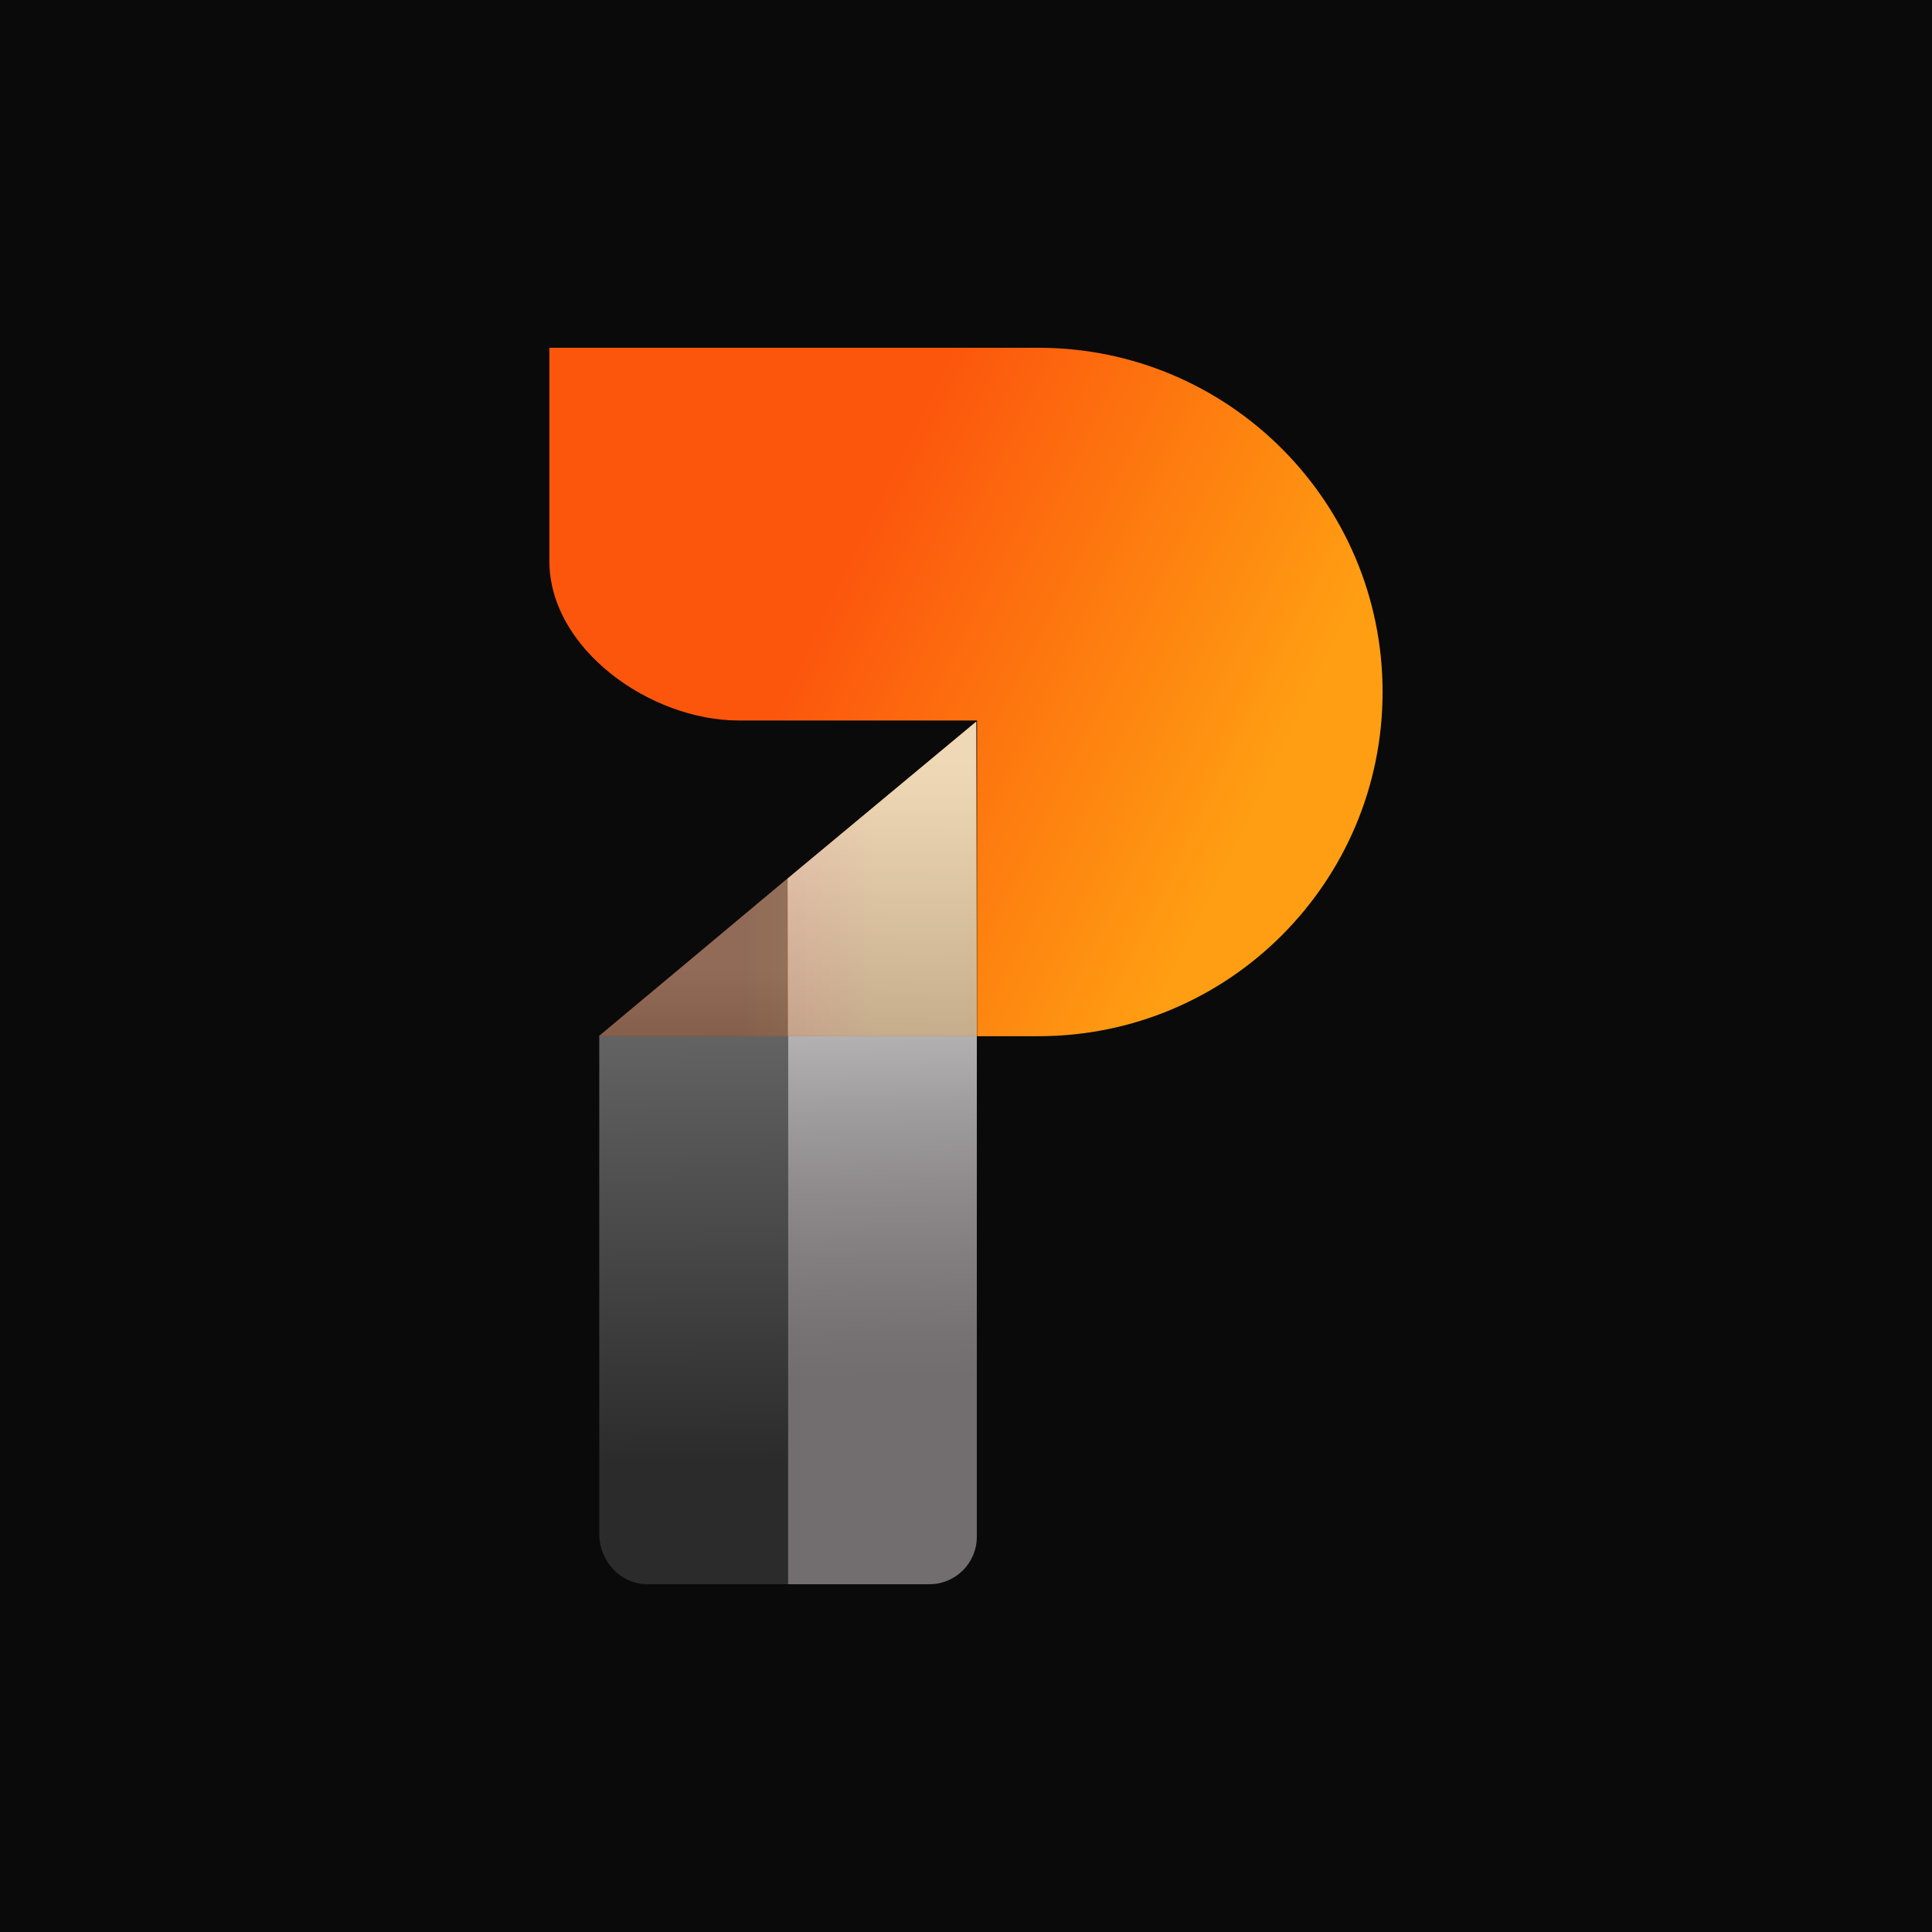
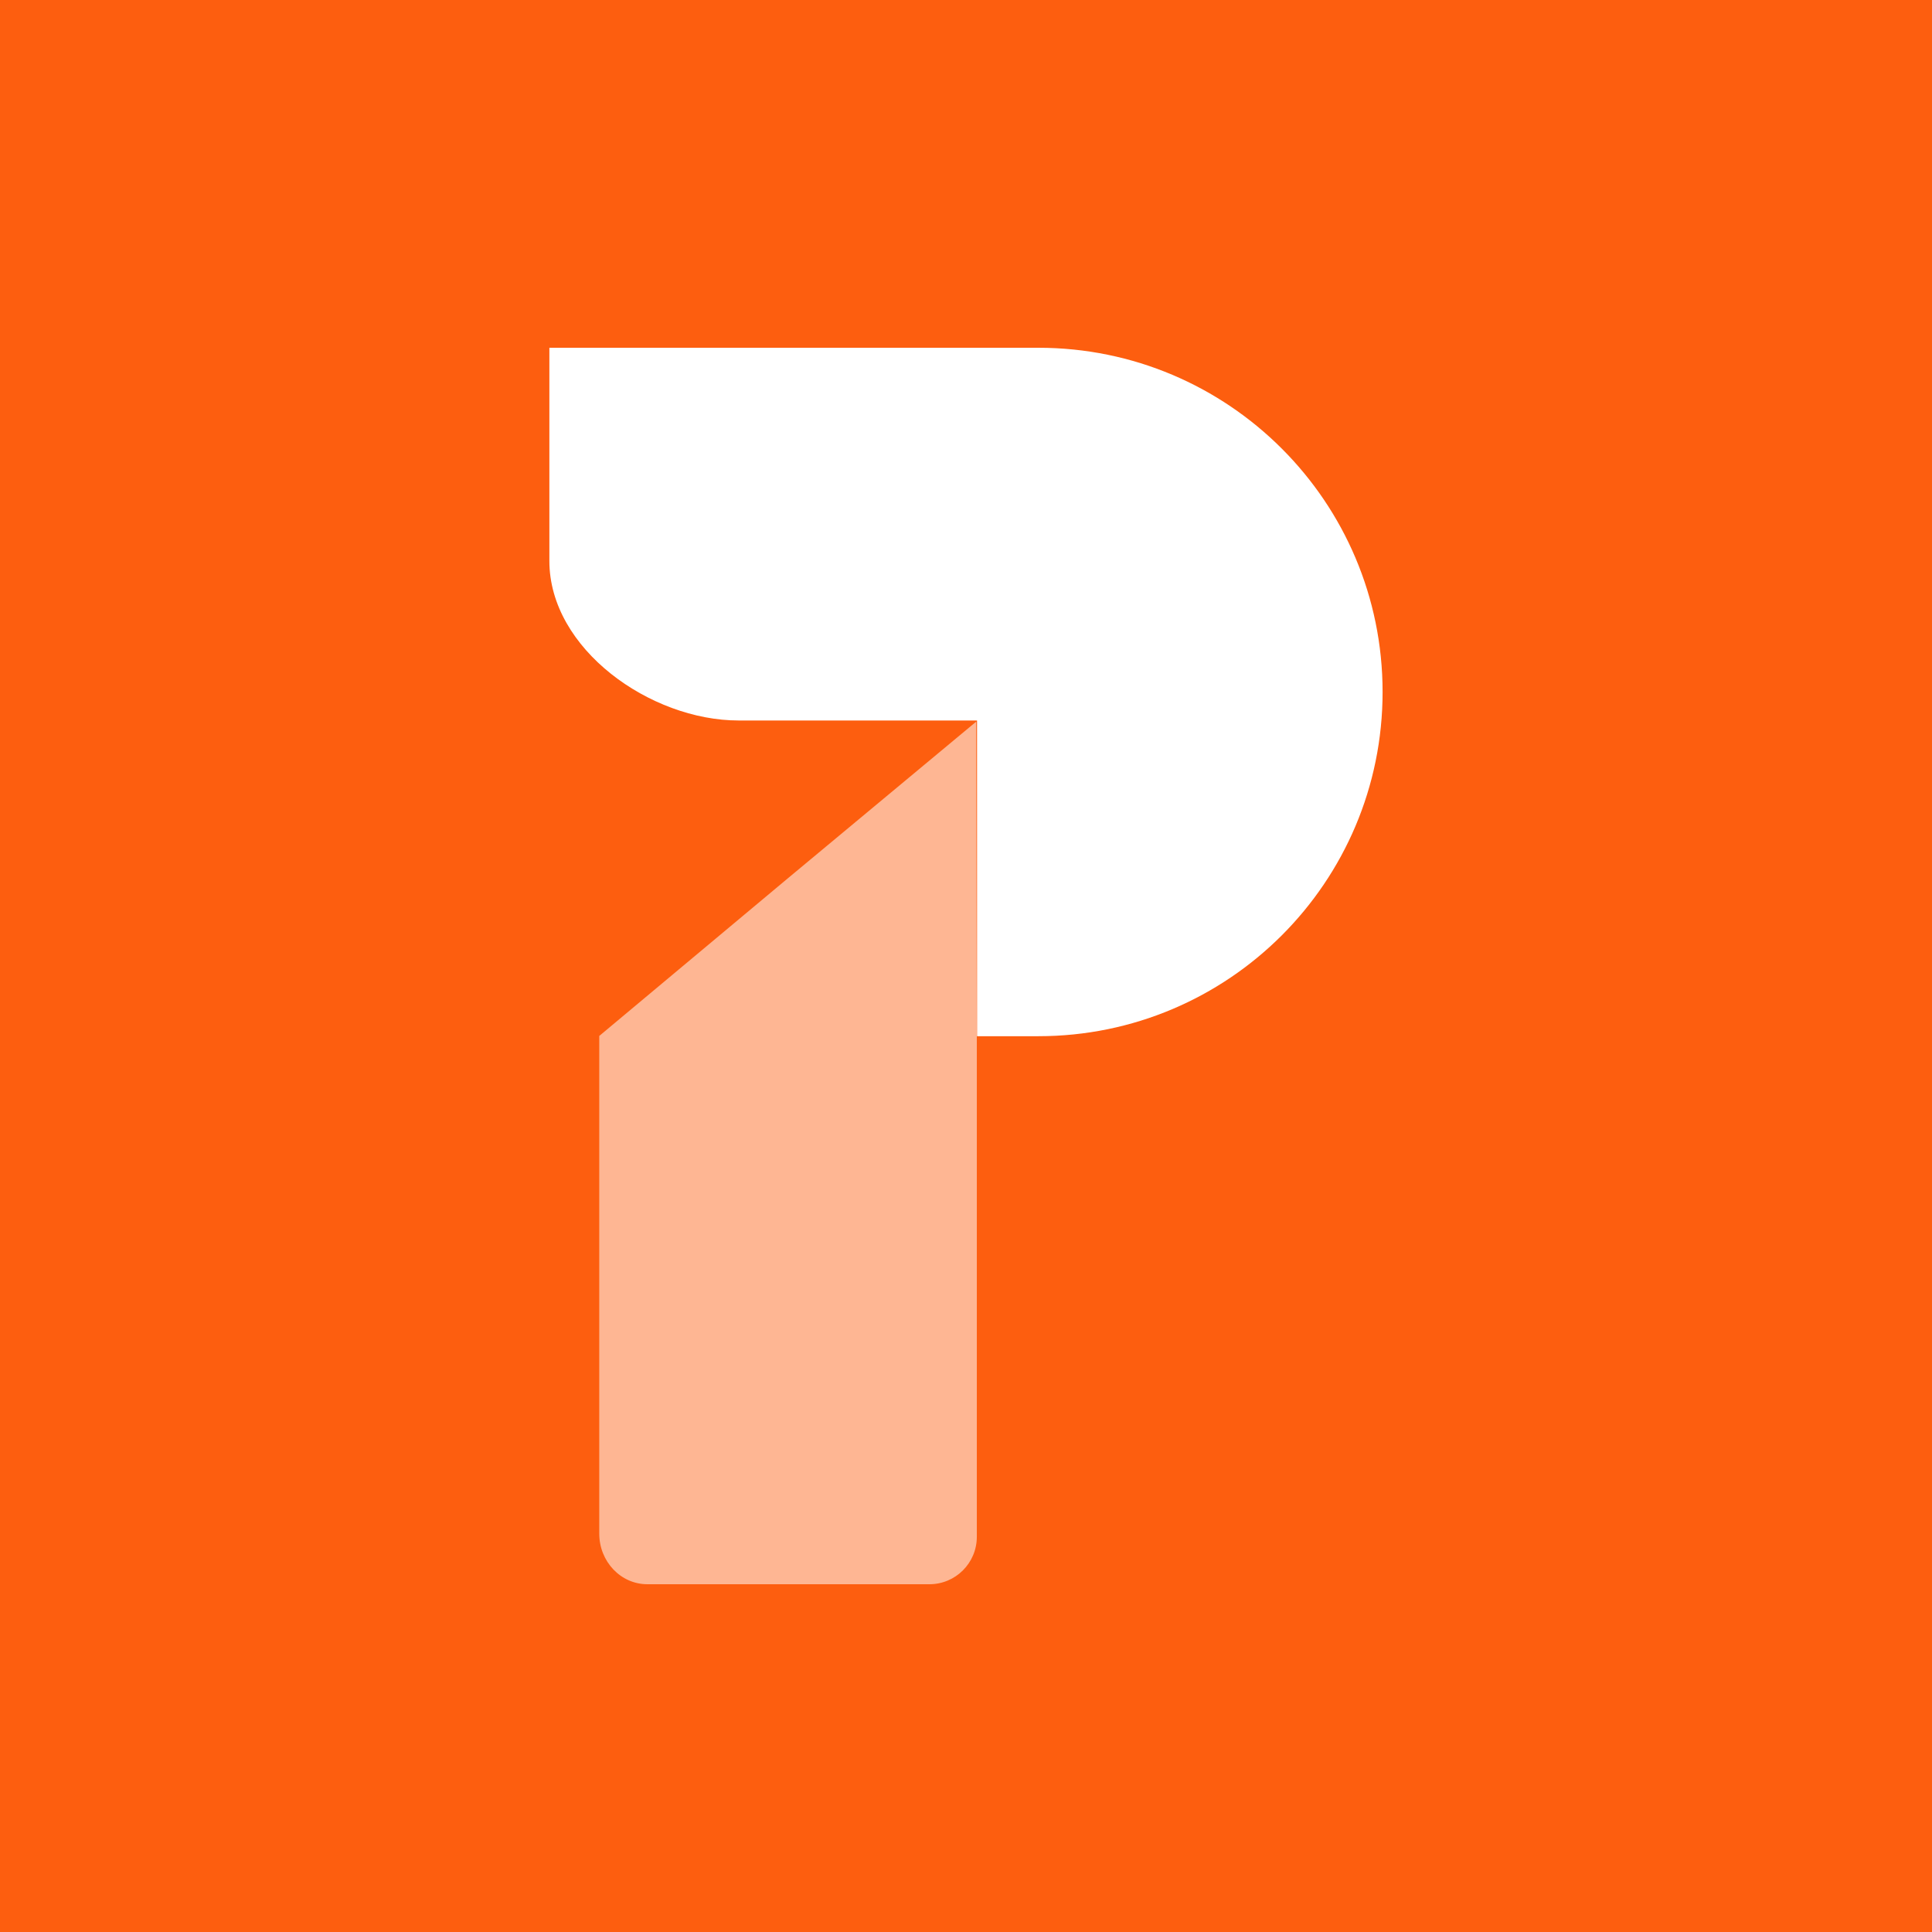
<svg xmlns="http://www.w3.org/2000/svg" viewBox="0 0 512 512" width="512" height="512">
-   <rect width="512" height="512" rx="0.00" fill="#0a0a0a" />
+   <rect width="512" height="512" rx="0.00" fill="#FD5E0F" />
  <svg x="145.59" y="92.16" width="220.81" height="327.68" viewBox="0.0 0.0 885.47 1314.02">
-     <defs>
-       <linearGradient id="pulse-icon-fold" gradientUnits="userSpaceOnUse" x1="53" y1="564.46" x2="454.25" y2="564.46">
-         <stop offset="0" stop-color="#fc560d" />
-         <stop offset="0.352" stop-color="#fc560d" />
-         <stop offset="0.723" stop-color="#ff9d12" />
-         <stop offset="1" stop-color="#ff9e12" />
-       </linearGradient>
-       <linearGradient id="pulse-icon-stem-left" gradientUnits="userSpaceOnUse" x1="150.56" y1="730.6" x2="156.64" y2="1315.02">
-         <stop offset="0" stop-color="#636363" />
-         <stop offset="0.781" stop-color="#2b2b2b" />
-         <stop offset="1" stop-color="#2b2b2b" />
-       </linearGradient>
-       <linearGradient id="pulse-icon-fold-left" gradientUnits="userSpaceOnUse" x1="152.85" y1="563.66" x2="153.41" y2="731.94">
-         <stop offset="0" stop-color="#707070" />
-         <stop offset="0.578" stop-color="#707070" />
-         <stop offset="1" stop-color="#606060" />
-       </linearGradient>
-       <linearGradient id="pulse-icon-stem-right" gradientUnits="userSpaceOnUse" x1="347.12" y1="729.44" x2="360.77" y2="1316.19">
-         <stop offset="0" stop-color="#b3b1b2" />
-         <stop offset="0.137" stop-color="#a09d9e" />
-         <stop offset="0.289" stop-color="#8e8a8c" />
-         <stop offset="0.406" stop-color="#827e7f" />
-         <stop offset="0.547" stop-color="#767173" />
-         <stop offset="0.625" stop-color="#726d6f" />
-         <stop offset="1" stop-color="#726d6f" />
-       </linearGradient>
-       <linearGradient id="pulse-icon-fold-right" gradientUnits="userSpaceOnUse" x1="355.88" y1="396.46" x2="353.02" y2="732.46">
-         <stop offset="0" stop-color="#eaeaea" />
-         <stop offset="0.125" stop-color="#eaeaea" />
-         <stop offset="0.25" stop-color="#e4e4e4" />
-         <stop offset="0.789" stop-color="#c2c0c1" />
-         <stop offset="1" stop-color="#b3b1b2" />
-       </linearGradient>
-       <linearGradient id="pulse-icon-bowl" gradientUnits="userSpaceOnUse" x1="-42.29" y1="86.58" x2="961.15" y2="576.64">
-         <stop offset="0" stop-color="#fc560d" />
-         <stop offset="0.344" stop-color="#fc560d" />
-         <stop offset="0.797" stop-color="#ff9e12" />
-         <stop offset="1" stop-color="#ff9e12" />
-       </linearGradient>
-     </defs>
-     <path d="M454.25 731.61L53 731.61L53 731.34L53.02 731.33L253.23 563.98L453.57 397.35L453.63 397.3Z" fill="url(#pulse-icon-fold)" />
-     <path d="M53.02 731.62L53.02 1260.24C53.02 1289.95 75.89 1314.02 104.11 1314.02L253.63 1314.02L253.63 731.62Z" fill="url(#pulse-icon-stem-left)" />
-     <path d="M253.62 731.61L53.02 731.61L53.02 731.33L253.23 563.99Z" fill="url(#pulse-icon-fold-left)" opacity="0.76" />
-     <path d="M253.63 731.62L253.63 1314.02L403.85 1314.02C431.69 1314.02 454.26 1291.45 454.26 1263.61L454.26 731.62Z" fill="url(#pulse-icon-stem-right)" />
-     <path d="M454.25 731.61L253.62 731.61L253.23 563.98L453.57 397.35L453.63 397.3Z" fill="url(#pulse-icon-fold-right)" opacity="0.76" />
-     <path d="M0 0L0 226.57C0 320.2 107.46 396.1 201.1 396.1L454.5 396.1L454.5 731.61L519.66 731.61C721.69 731.61 885.47 567.84 885.47 365.8C885.47 163.78 721.69 0 519.66 0Z" fill="url(#pulse-icon-bowl)" />
+     <path d="M53.02 731.62L454.26 731.62L454.26 1263.61C454.26 1291.45 431.69 1314.02 403.85 1314.02L104.11 1314.02C75.89 1314.02 53.02 1289.95 53.02 1260.24ZM454.25 731.61L53 731.61L53 731.34L53.02 731.33L253.23 563.98L453.57 397.35L453.63 397.3Z" fill="#ffffff" fill-opacity="0.55" />
+     <path d="M0 0L0 226.57C0 320.2 107.46 396.1 201.1 396.1L454.5 396.1L454.5 731.61L519.66 731.61C721.69 731.61 885.47 567.84 885.47 365.8C885.47 163.78 721.69 0 519.66 0Z" fill="#ffffff" />
  </svg>
</svg>
